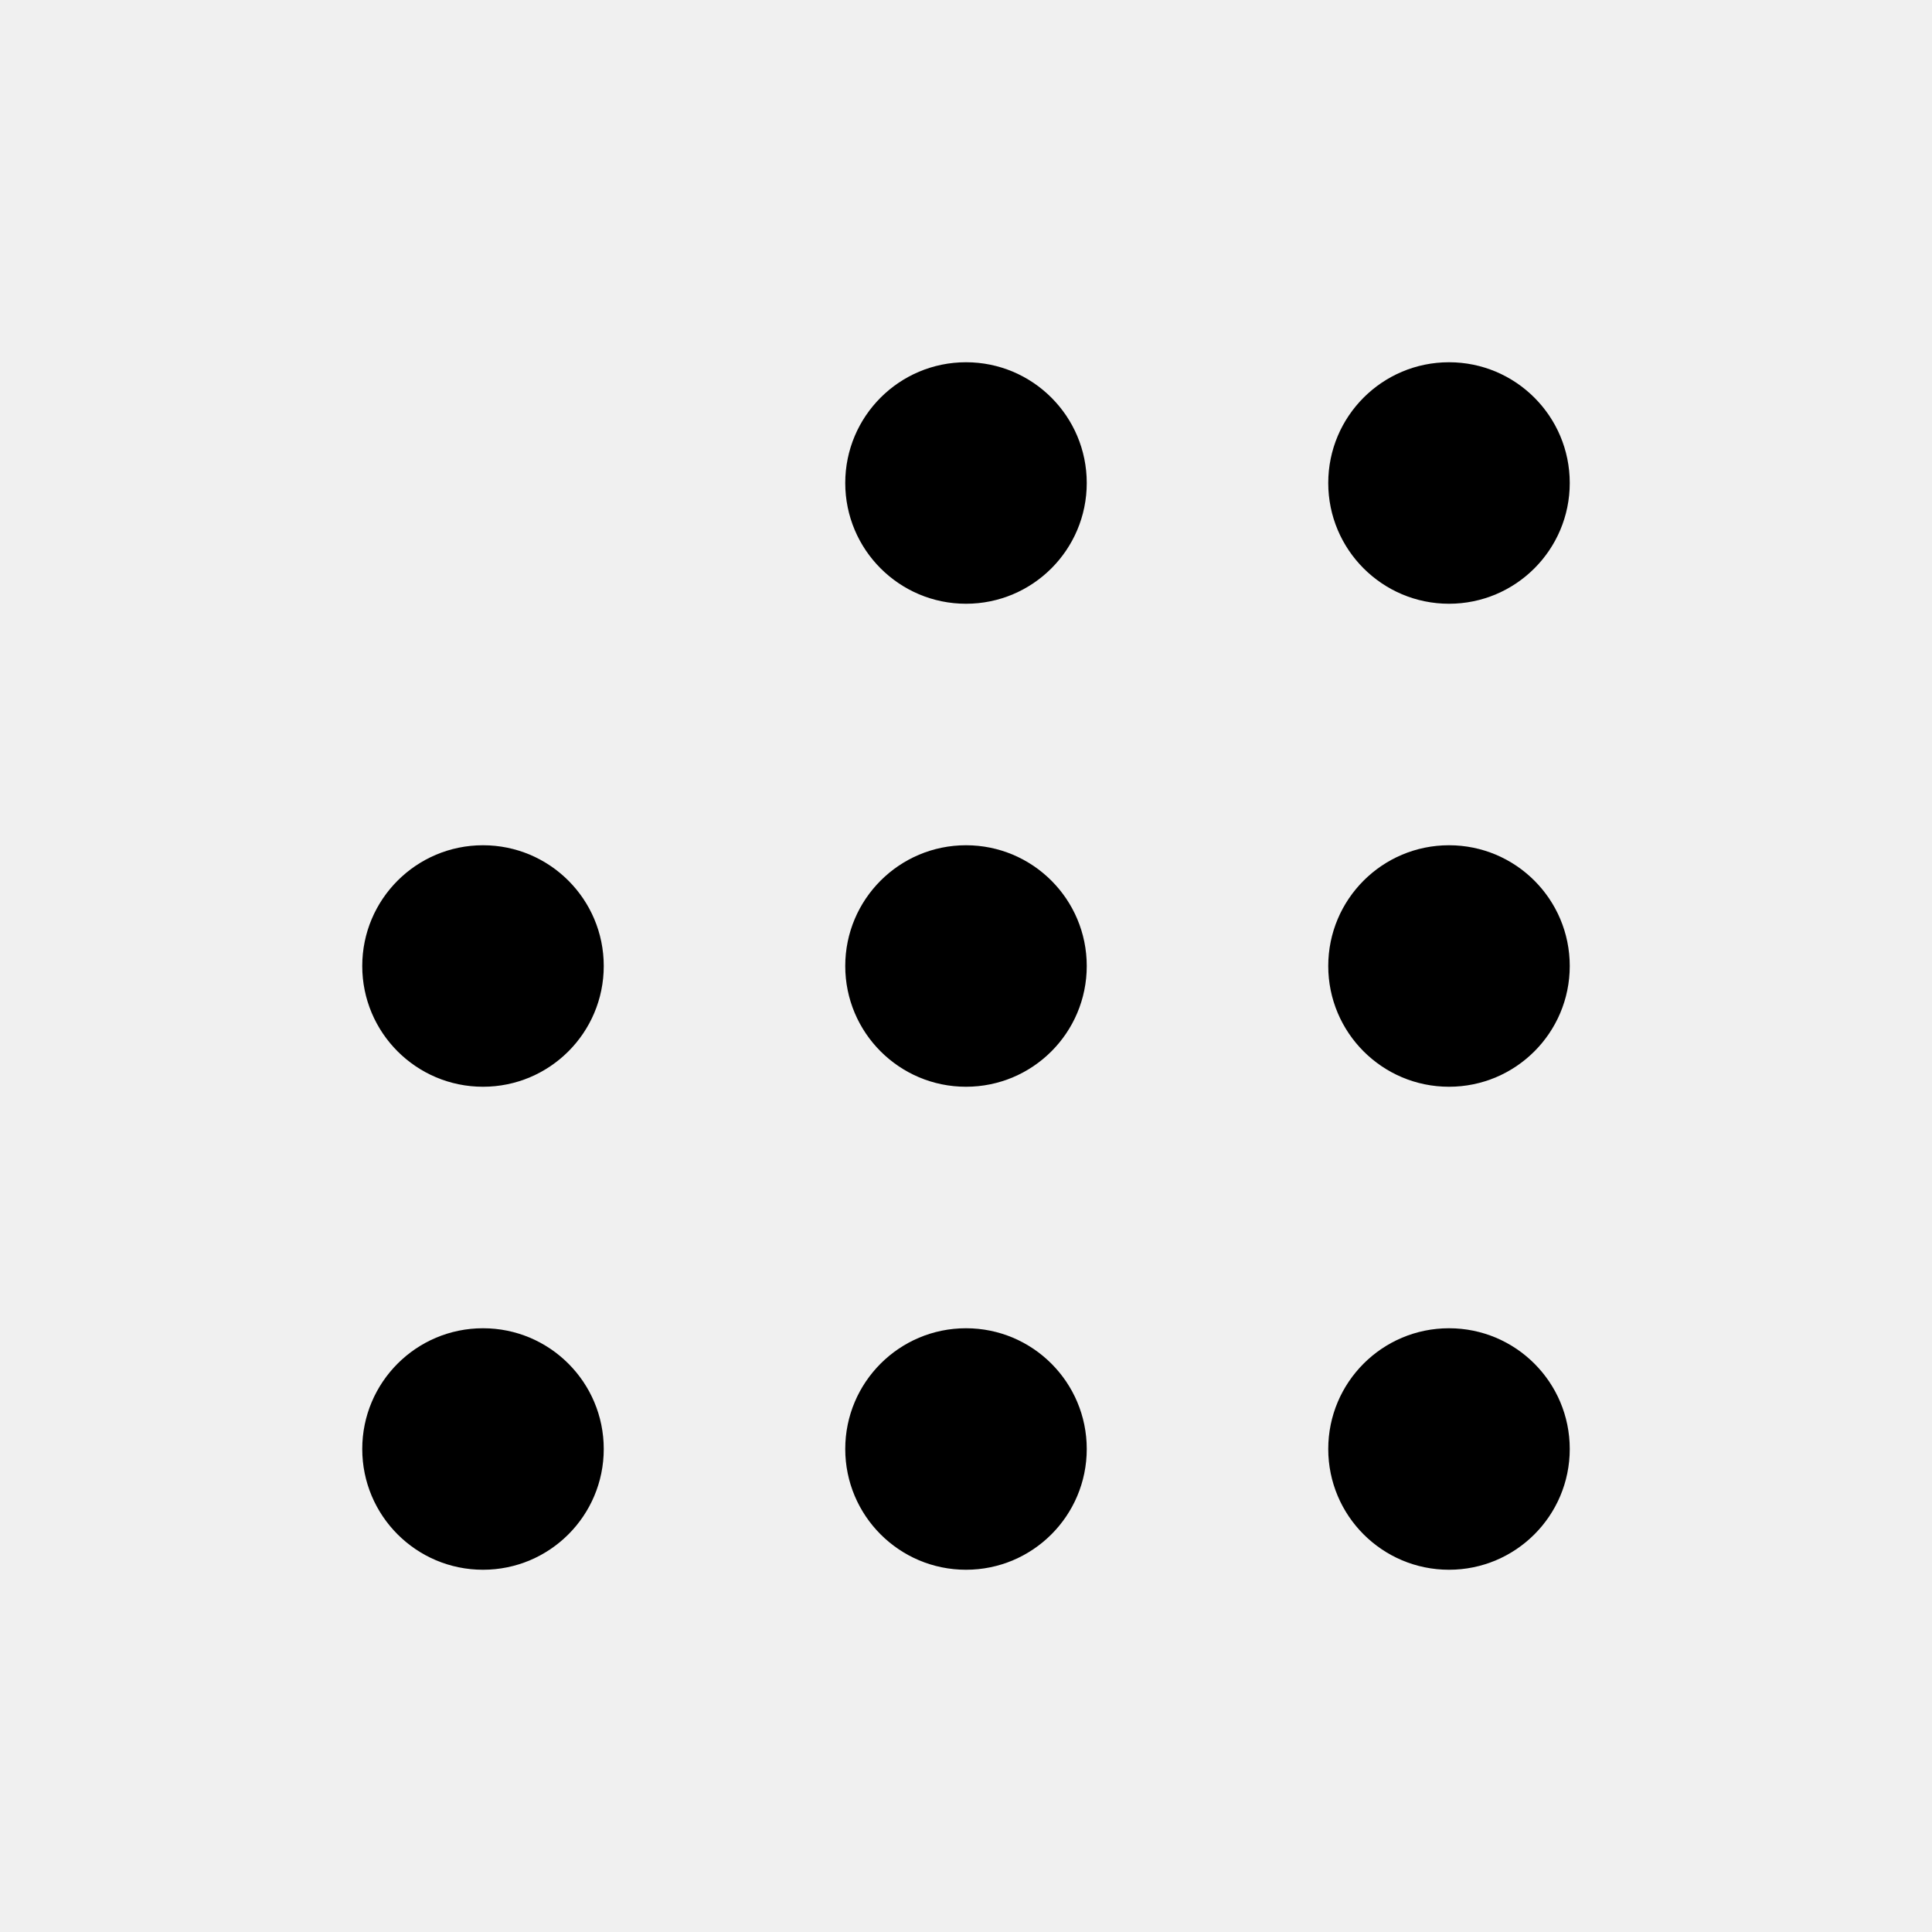
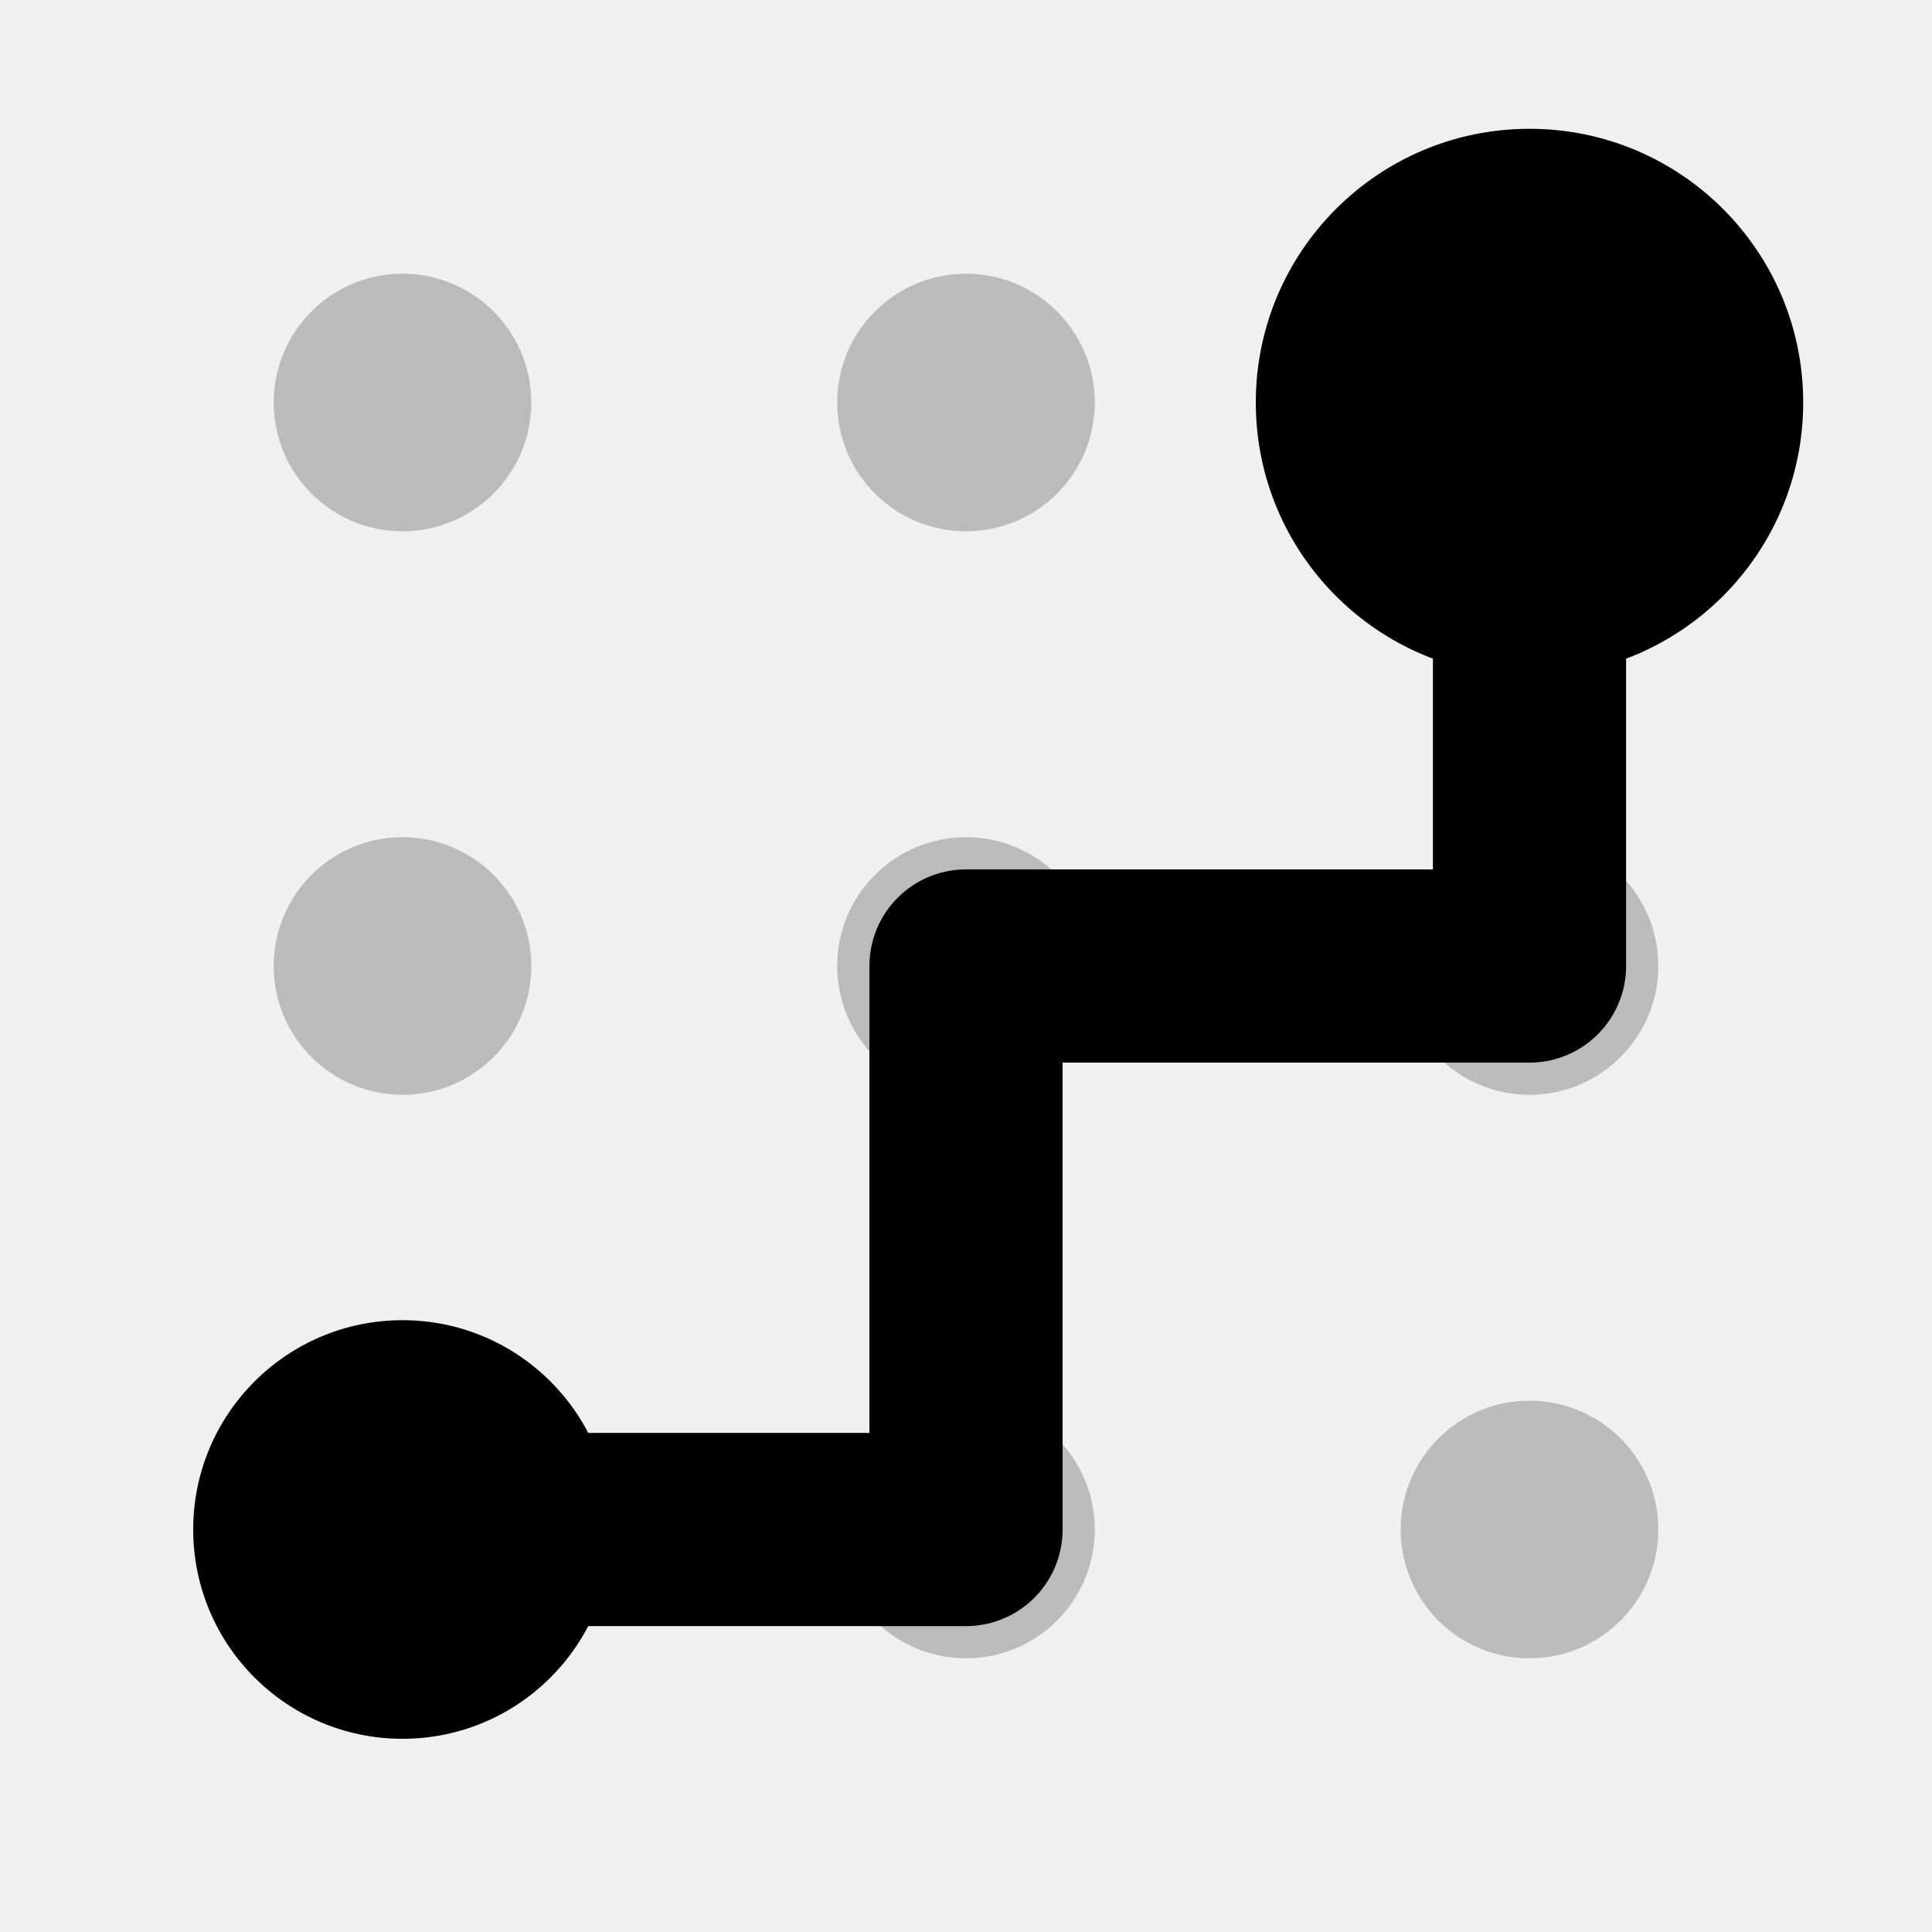
- <svg xmlns="http://www.w3.org/2000/svg" viewBox="0 0 32 32">
-   <style>circle{fill:#000}@media (prefers-color-scheme:dark){circle{fill:#fff}}</style>
-   <g>
-     <circle cx="8" cy="24" r="2" />
-     <circle cx="16" cy="24" r="2" />
-     <circle cx="24" cy="24" r="2" />
-     <circle cx="8" cy="16" r="2" />
-     <circle cx="16" cy="16" r="2" />
-     <circle cx="24" cy="16" r="2" />
-     <circle cx="16" cy="8" r="2" />
-     <circle cx="24" cy="8" r="2" />
+ <svg xmlns="http://www.w3.org/2000/svg" viewBox="0 0 24 24">
+   <style>circle{fill:#000}path{stroke:#000}@media (prefers-color-scheme:dark){circle{fill:#fff}path{stroke:#fff}}</style>
+   <g opacity=".22">
+     <circle cx="5" cy="5" r="1.6" />
+     <circle cx="12" cy="5" r="1.6" />
+     <circle cx="19" cy="5" r="1.6" />
+     <circle cx="5" cy="12" r="1.6" />
+     <circle cx="12" cy="12" r="1.6" />
+     <circle cx="19" cy="12" r="1.6" />
+     <circle cx="5" cy="19" r="1.6" />
+     <circle cx="12" cy="19" r="1.6" />
+     <circle cx="19" cy="19" r="1.6" />
  </g>
+   <path d="M5 19H12V12H19V5" fill="none" stroke-width="2.4" stroke-linecap="round" stroke-linejoin="round" />
+   <circle cx="5" cy="19" r="2.6" />
+   <circle cx="19" cy="5" r="3.4" />
</svg>
